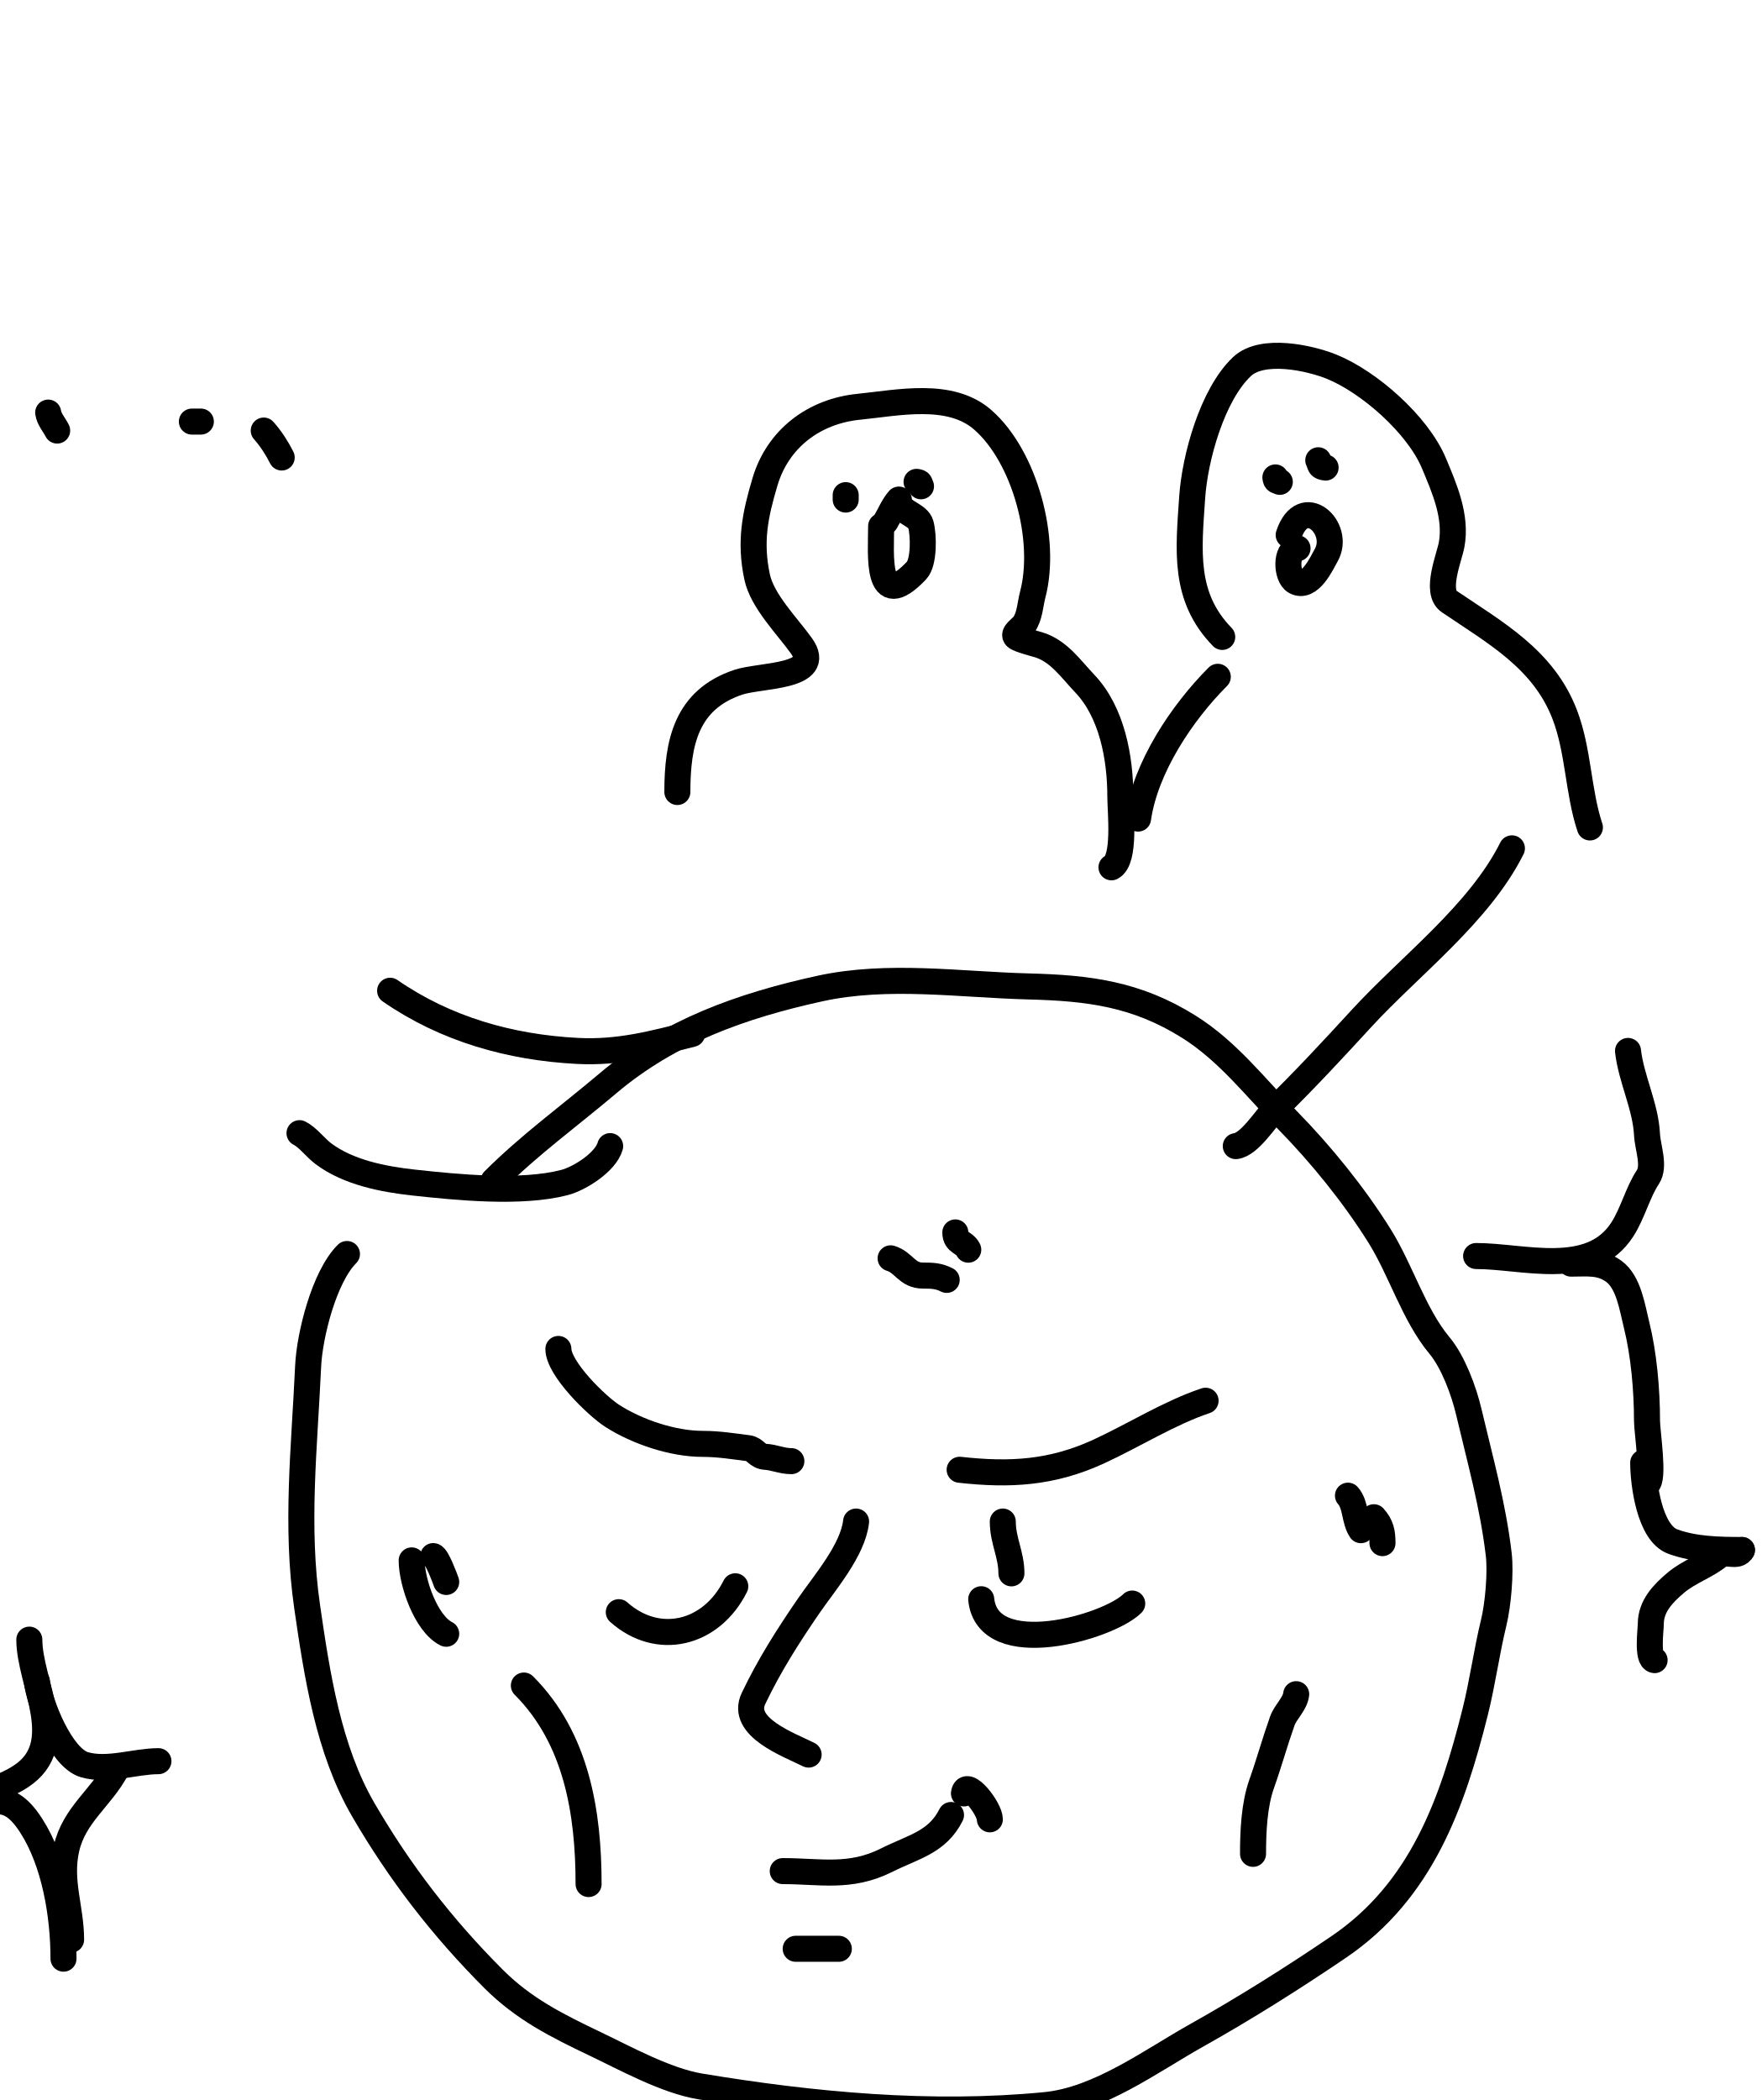
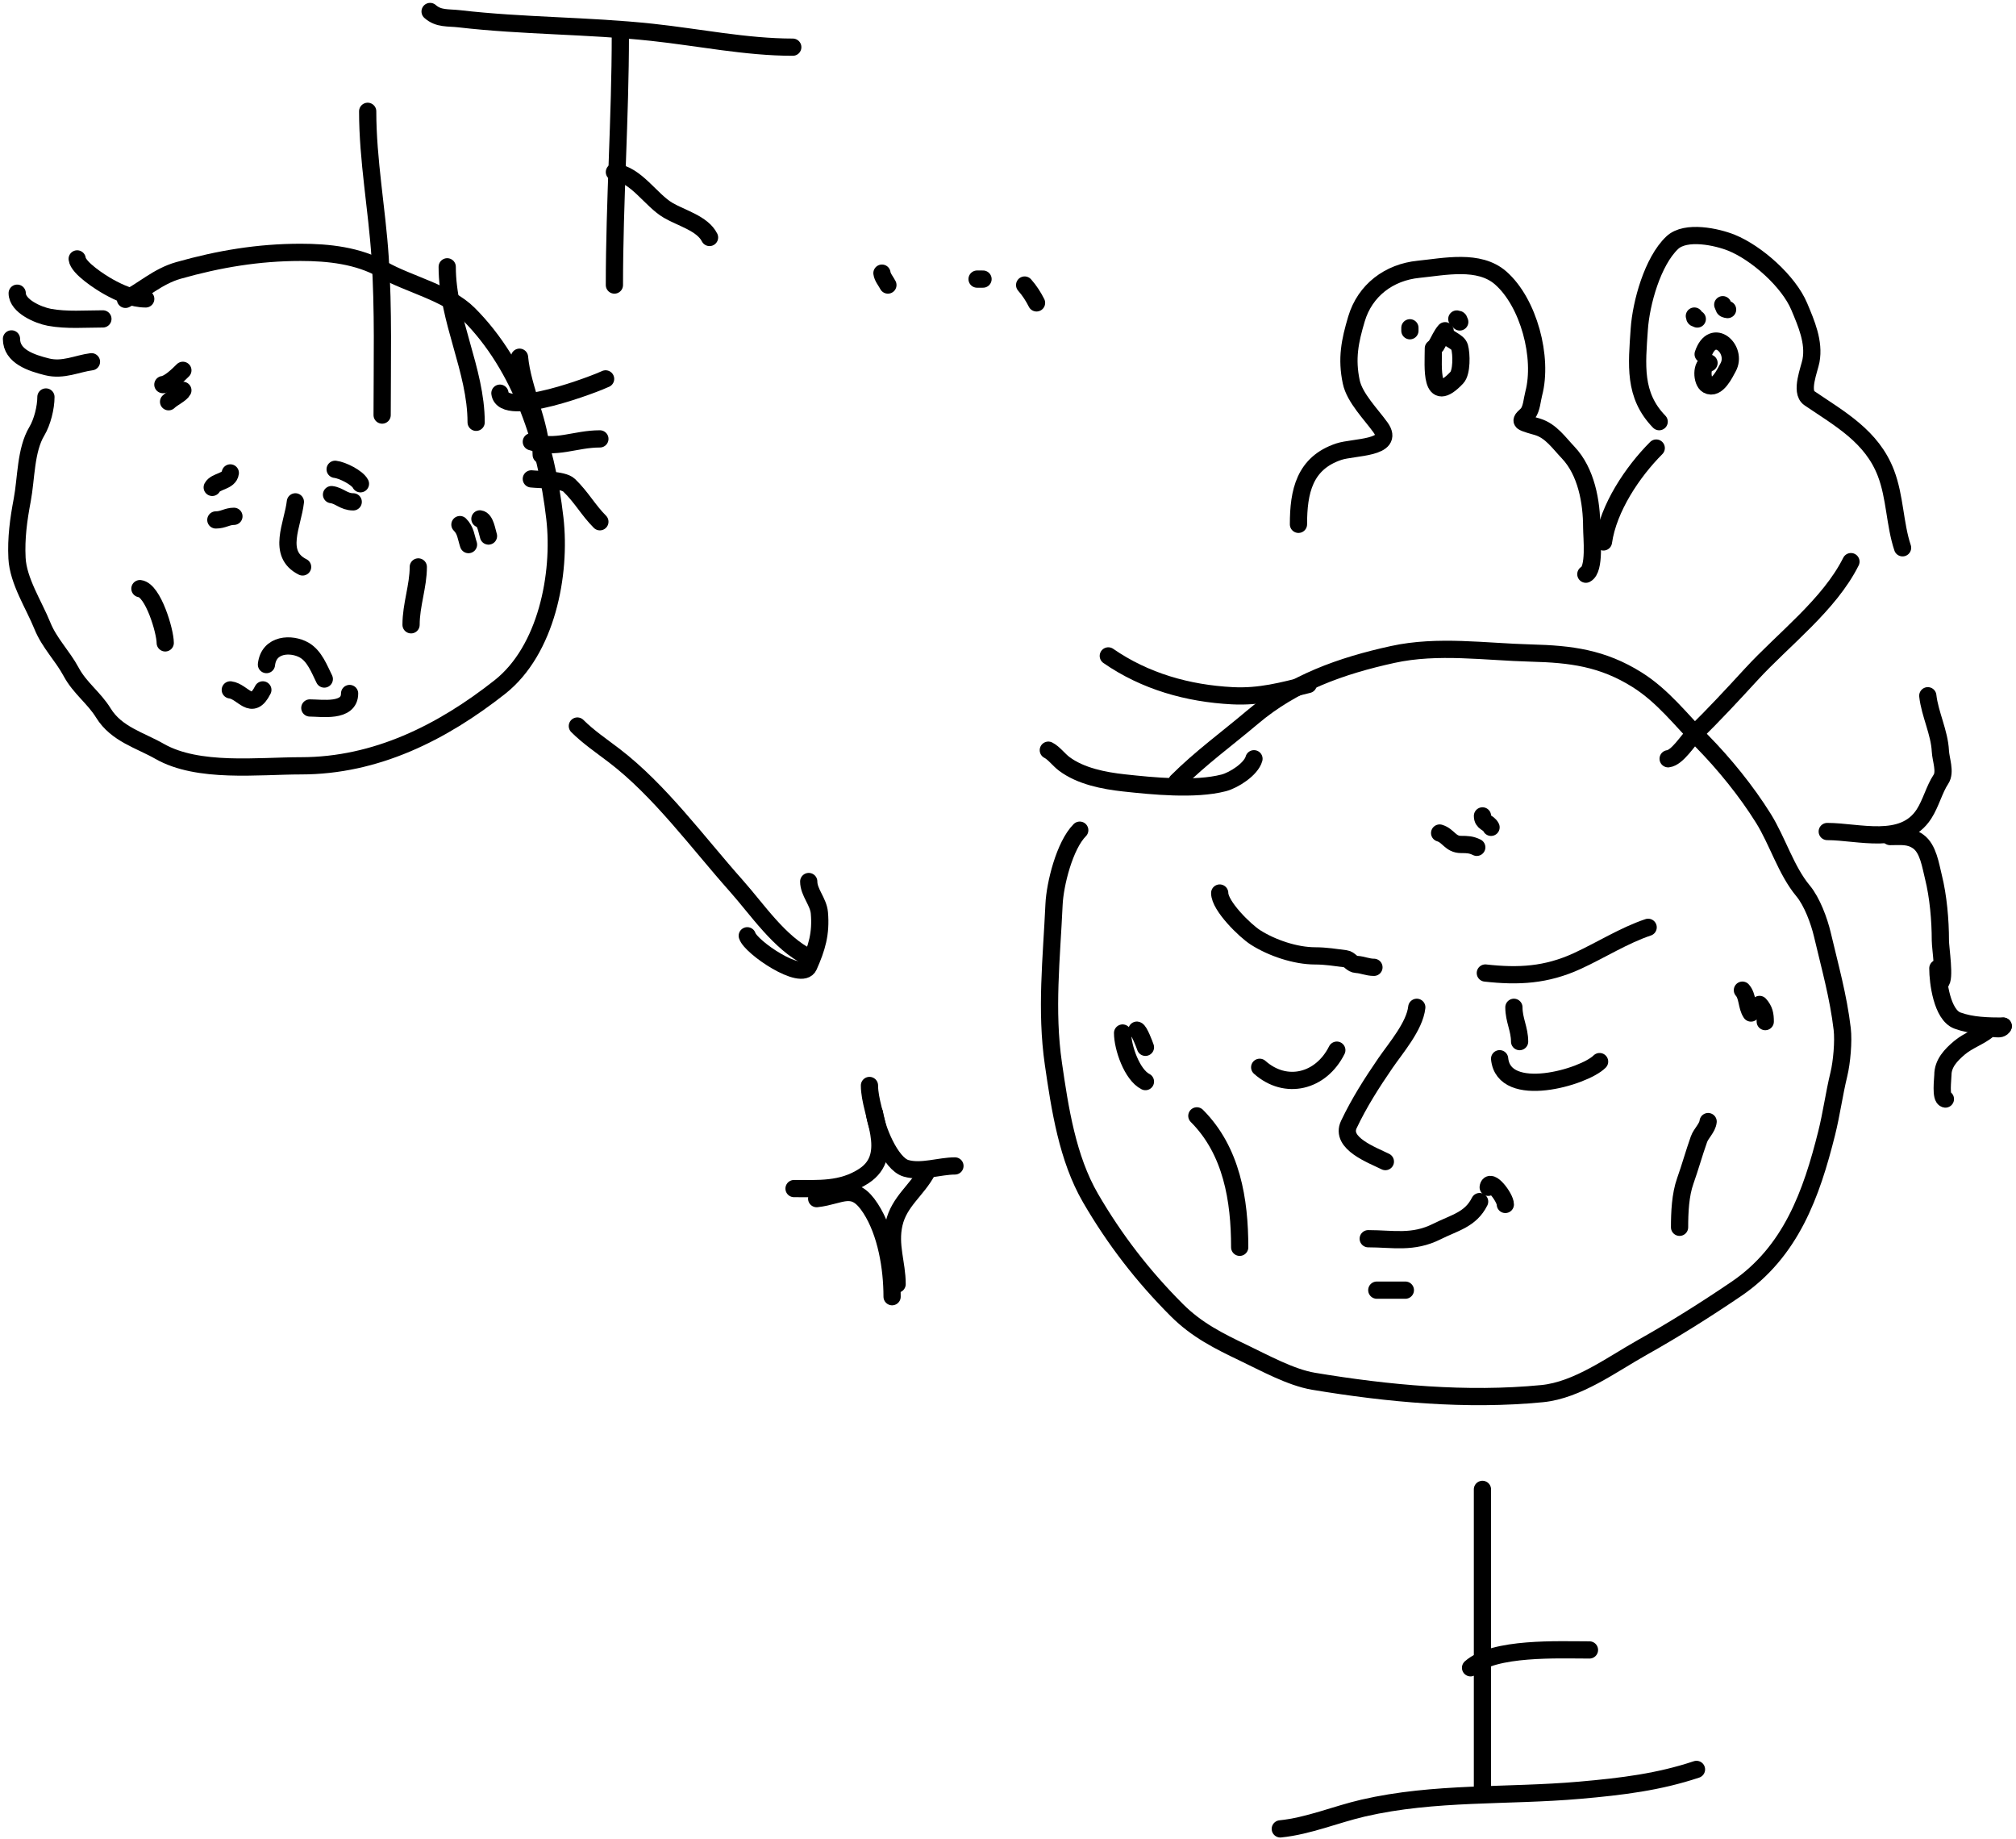
- <svg xmlns="http://www.w3.org/2000/svg" width="203" height="242" viewBox="0 0 203 242" fill="none">
-   <path d="M39.991 144.508C37.351 147.148 35.676 153.901 35.515 157.438C35.091 166.769 34.051 175.849 35.404 185.176C36.534 192.959 37.839 201.617 41.869 208.55C46.065 215.766 50.971 222.127 56.899 228.055C60.353 231.509 64.189 233.429 68.558 235.514C72.1 237.205 76.746 239.775 80.686 240.432C93.651 242.593 107.354 243.873 120.498 242.587C126.669 241.983 132.643 237.509 137.931 234.547C143.461 231.451 149.063 227.92 154.315 224.353C163.827 217.891 167.397 207.803 170.035 197.25C170.886 193.844 171.328 190.431 172.162 187C172.67 184.915 172.992 181.247 172.743 179.126C172.076 173.457 170.597 168.248 169.289 162.687C168.726 160.295 167.491 156.949 165.918 155.062C162.961 151.514 161.474 146.376 159.012 142.436C156.048 137.694 152.251 133.013 148.347 129.037C144.68 125.301 141.528 121.143 137.02 118.317C130.979 114.53 125.452 113.852 118.564 113.675C110.63 113.472 102.341 112.197 94.473 113.924C85.479 115.898 77.161 118.844 70.077 124.837C65.639 128.592 61.028 131.925 56.899 136.054" stroke="black" stroke-width="3" stroke-linecap="round" />
-   <path d="M70.326 132.076C69.83 133.895 66.834 135.813 65.049 136.275C60.069 137.566 52.639 136.818 47.671 136.275C44.196 135.895 40.153 135.112 37.283 132.96C36.341 132.253 35.488 131.068 34.52 130.584" stroke="black" stroke-width="3" stroke-linecap="round" />
-   <path d="M44.964 114.173C51.358 118.6 58.808 120.709 66.569 121.107C71.373 121.354 75.303 120.264 79.775 119.146" stroke="black" stroke-width="3" stroke-linecap="round" />
-   <path d="M142.435 132.076C144.035 131.898 145.892 128.843 146.966 127.793C150.392 124.445 153.672 120.906 156.912 117.378C162.519 111.269 170.497 105.291 174.262 97.762" stroke="black" stroke-width="3" stroke-linecap="round" />
-   <path d="M64.359 155.449C64.359 157.702 68.773 162.021 70.602 163.185C73.464 165.006 77.546 166.389 80.99 166.389C82.859 166.389 84.604 166.682 86.24 166.887C87.065 166.99 87.253 167.827 88.229 167.881C89.233 167.937 90.114 168.379 91.213 168.379" stroke="black" stroke-width="3" stroke-linecap="round" />
-   <path d="M110.608 169.373C116.371 170.014 121.209 169.766 126.632 167.274C130.634 165.434 134.813 162.797 138.954 161.417" stroke="black" stroke-width="3" stroke-linecap="round" />
-   <path d="M115.581 175.341C115.581 177.545 116.575 179.134 116.575 181.309" stroke="black" stroke-width="3" stroke-linecap="round" />
-   <path d="M113.094 184.292C113.819 191.545 127.767 187.522 130.5 184.79" stroke="black" stroke-width="3" stroke-linecap="round" />
-   <path d="M71.321 185.784C75.866 189.824 81.995 188.306 84.748 182.8" stroke="black" stroke-width="3" stroke-linecap="round" />
-   <path d="M98.672 175.341C98.305 178.645 95.021 182.414 93.202 185.066C90.806 188.56 88.655 191.935 86.848 195.73C85.277 199.028 90.912 201.05 93.202 202.195" stroke="black" stroke-width="3" stroke-linecap="round" />
-   <path d="M60.38 194.238C66.466 200.324 67.84 208.904 67.84 217.114" stroke="black" stroke-width="3" stroke-linecap="round" />
-   <path d="M149.397 195.233C149.273 196.353 148.174 197.259 147.795 198.327C146.943 200.727 146.266 203.183 145.419 205.566C144.556 207.993 144.424 211.05 144.424 213.633" stroke="black" stroke-width="3" stroke-linecap="round" />
-   <path d="M102.651 145.006C104.206 145.472 104.52 146.995 106.381 146.995C107.503 146.995 108.185 147.027 109.116 147.492" stroke="black" stroke-width="3" stroke-linecap="round" />
-   <path d="M110.11 142.022C110.11 143.267 111.136 143.079 111.602 144.011" stroke="black" stroke-width="3" stroke-linecap="round" />
-   <path d="M47.45 179.817C47.45 182.321 49.089 187.101 51.429 188.271" stroke="black" stroke-width="3" stroke-linecap="round" />
-   <path d="M49.937 179.319C50.333 179.369 51.252 181.774 51.429 182.303" stroke="black" stroke-width="3" stroke-linecap="round" />
-   <path d="M155.365 172.357C156.304 173.413 156.074 175.161 156.857 176.335" stroke="black" stroke-width="3" stroke-linecap="round" />
-   <path d="M158.349 174.844C159.197 175.786 159.343 176.619 159.343 177.827" stroke="black" stroke-width="3" stroke-linecap="round" />
-   <path d="M90.218 215.622C94.533 215.622 97.972 216.47 102.153 214.379C105.292 212.81 108.038 212.307 109.613 209.157" stroke="black" stroke-width="3" stroke-linecap="round" />
-   <path d="M111.105 206.671C111.328 204.882 114.089 208.419 114.089 209.655" stroke="black" stroke-width="3" stroke-linecap="round" />
-   <path d="M91.71 224.574H96.683" stroke="black" stroke-width="3" stroke-linecap="round" />
-   <path d="M187.643 121.108C187.997 124.288 189.678 127.511 189.832 130.737C189.902 132.207 190.78 134.371 189.929 135.648C188.778 137.375 188.192 139.804 186.987 141.679C183.365 147.312 175.602 144.742 170.136 144.742" stroke="black" stroke-width="3" stroke-linecap="round" />
-   <path d="M181.078 145.618C182.952 145.618 184.445 145.38 185.99 146.493C187.721 147.739 188.127 150.662 188.616 152.621C189.474 156.052 189.832 160.187 189.832 163.709C189.832 165.015 190.716 170.561 189.832 171.003" stroke="black" stroke-width="3" stroke-linecap="round" />
-   <path d="M190.707 191.31C189.811 191.198 190.27 187.764 190.27 187.128C190.27 185.108 191.662 183.64 193.187 182.362C194.686 181.108 196.715 180.448 198.124 179.274C198.908 178.62 200.29 179.586 200.774 178.618" stroke="black" stroke-width="3" stroke-linecap="round" />
-   <path d="M189.394 168.551C189.394 170.956 190.112 176.65 192.798 177.645C195.262 178.557 198.128 178.618 200.774 178.618" stroke="black" stroke-width="3" stroke-linecap="round" />
-   <path d="M3.38 188.948C3.38 193.931 8.065 201.005 2.407 204.705C-1.433 207.216 -5.52 206.893 -9.751 206.893" stroke="black" stroke-width="3" stroke-linecap="round" />
-   <path d="M4.255 193.763C4.534 196.269 7.021 202.587 9.75 203.367C12.433 204.134 15.586 202.954 18.261 202.954" stroke="black" stroke-width="3" stroke-linecap="round" />
-   <path d="M-5.812 208.644C-1.434 208.157 0.584 205.725 3.574 210.346C6.314 214.58 7.319 220.716 7.319 225.713" stroke="black" stroke-width="3" stroke-linecap="round" />
-   <path d="M13.446 203.829C11.664 207.196 8.551 209.118 7.659 213.021C6.802 216.772 8.194 219.873 8.194 223.525" stroke="black" stroke-width="3" stroke-linecap="round" />
-   <path d="M22.116 48.582H23.151" stroke="black" stroke-width="3" stroke-linecap="round" />
-   <path d="M5.554 47.547C5.646 48.281 6.268 48.974 6.589 49.617" stroke="black" stroke-width="3" stroke-linecap="round" />
-   <path d="M30.398 49.617C31.244 50.57 31.941 51.669 32.468 52.722" stroke="black" stroke-width="3" stroke-linecap="round" />
-   <path d="M78.072 91.268C78.072 85.583 79.102 80.618 85.106 78.617C87.67 77.763 94.987 78.086 92.368 74.419C90.74 72.14 87.851 69.273 87.262 66.477C86.406 62.411 87.018 59.402 88.17 55.528C89.66 50.513 93.86 47.388 98.977 46.876C103.503 46.423 109.504 45.082 113.273 48.38C118.151 52.647 120.693 62.241 119.031 68.519C118.746 69.598 118.69 71.073 118.01 71.98C117.673 72.429 116.706 73.001 117.102 73.398C117.393 73.689 119.28 74.173 119.712 74.305C122.033 75.015 123.409 77.071 125.016 78.759C128.184 82.085 129.129 87.373 129.129 91.807C129.129 93.547 129.755 99.125 128.108 99.948" stroke="black" stroke-width="3" stroke-linecap="round" />
-   <path d="M103.601 57.57C102.96 58.29 102.565 59.297 102.069 60.123" stroke="black" stroke-width="3" stroke-linecap="round" />
-   <path d="M101.558 60.633C101.558 63.805 100.886 70.775 105.643 65.739C106.528 64.802 106.473 61.625 106.125 60.406C105.834 59.389 104.098 59.074 103.601 58.081" stroke="black" stroke-width="3" stroke-linecap="round" />
-   <path d="M97.474 57.059V57.57" stroke="black" stroke-width="3" stroke-linecap="round" />
-   <path d="M105.643 55.528C106.113 55.586 105.981 55.693 106.153 56.038" stroke="black" stroke-width="3" stroke-linecap="round" />
-   <path d="M140.873 73.398C136.384 68.773 136.988 63.51 137.412 57.286C137.721 52.762 139.714 45.5 143.142 42.253C145.492 40.026 150.979 41.247 153.467 42.253C157.807 44.007 163.411 48.945 165.267 53.372C166.492 56.293 167.914 59.536 167.309 62.789C167.041 64.233 165.381 68.195 167.026 69.313C172.312 72.907 177.903 75.943 180.357 82.361C181.953 86.535 181.877 91.232 183.251 95.353" stroke="black" stroke-width="3" stroke-linecap="round" />
-   <path d="M140.362 77.993C136.249 82.106 132.015 88.429 131.172 94.332" stroke="black" stroke-width="3" stroke-linecap="round" />
-   <path d="M149.553 63.186C148.126 63.365 148.252 66.435 149.297 67.016C150.962 67.94 152.343 64.903 152.871 63.952C154.595 60.85 150.176 56.721 148.531 61.654" stroke="black" stroke-width="3" stroke-linecap="round" />
-   <path d="M147 55.017C147.058 55.487 147.165 55.355 147.51 55.528" stroke="black" stroke-width="3" stroke-linecap="round" />
-   <path d="M152.787 53.883C152.01 53.786 152.228 53.609 151.943 53.04" stroke="black" stroke-width="3" stroke-linecap="round" />
+ <svg xmlns="http://www.w3.org/2000/svg" width="351" height="320" viewBox="0 0 351 320" fill="none">
+   <path d="M7.996 69.103C7.996 70.945 7.359 73.486 6.423 75.048C4.436 78.358 4.585 83.262 3.87 87.042C3.225 90.451 2.787 93.664 2.961 97.148C3.16 101.127 5.9 105.269 7.367 108.897C8.613 111.981 10.847 114.086 12.402 116.975C13.913 119.781 16.368 121.461 17.997 124.109C20.265 127.794 24.389 128.845 27.788 130.787C34.49 134.617 44.965 133.305 52.406 133.305C65.446 133.305 76.958 127.529 87.025 119.598C95.159 113.189 97.718 99.953 96.606 90.224C95.145 77.439 90.806 63.862 81.605 54.661C77.892 50.948 71.163 49.484 66.673 46.933C62.366 44.486 57.206 43.926 52.336 43.926C45.004 43.926 38.123 45.076 31.075 47.073C27.436 48.104 24.93 50.565 21.844 52.108" stroke="black" stroke-width="3" stroke-linecap="round" />
+   <path d="M51.427 87.357C50.988 91.308 48.11 96.398 52.686 98.686" stroke="black" stroke-width="3" stroke-linecap="round" />
+   <path d="M40.097 82.321C39.905 83.858 37.511 83.718 36.95 84.839" stroke="black" stroke-width="3" stroke-linecap="round" />
+   <path d="M58.351 81.692C59.627 81.834 62.221 83.138 62.757 84.209" stroke="black" stroke-width="3" stroke-linecap="round" />
+   <path d="M57.721 86.098C59.121 86.273 59.852 87.357 61.498 87.357" stroke="black" stroke-width="3" stroke-linecap="round" />
+   <path d="M37.58 90.504C38.874 90.504 39.539 89.874 40.727 89.874" stroke="black" stroke-width="3" stroke-linecap="round" />
+   <path d="M72.828 98.686C72.828 102.047 71.569 105.289 71.569 108.757" stroke="black" stroke-width="3" stroke-linecap="round" />
+   <path d="M24.361 102.463C26.657 102.75 28.767 109.882 28.767 111.905" stroke="black" stroke-width="3" stroke-linecap="round" />
+   <path d="M46.392 115.681C46.798 112.027 50.756 111.901 52.966 113.163C54.78 114.2 55.622 116.518 56.462 118.199" stroke="black" stroke-width="3" stroke-linecap="round" />
+   <path d="M40.097 120.087C42.339 120.367 43.814 123.984 45.762 120.087" stroke="black" stroke-width="3" stroke-linecap="round" />
+   <path d="M53.945 123.234C55.978 123.234 60.868 124.053 60.868 120.717" stroke="black" stroke-width="3" stroke-linecap="round" />
+   <path d="M64.016 19.378C64.016 27.887 65.628 36.346 66.184 44.835C66.78 53.953 66.533 63.117 66.533 72.25" stroke="black" stroke-width="3" stroke-linecap="round" />
+   <path d="M77.863 46.444C77.863 55.714 82.899 64.395 82.899 73.509" stroke="black" stroke-width="3" stroke-linecap="round" />
+   <path d="M90.452 62.179C90.961 67.782 94.228 73.904 94.228 79.174" stroke="black" stroke-width="3" stroke-linecap="round" />
+   <path d="M100.523 126.381C102.404 128.263 104.774 129.877 106.887 131.487C114.875 137.573 121.47 146.645 128.148 154.146C131.92 158.384 135.661 164.093 140.806 166.665" stroke="black" stroke-width="3" stroke-linecap="round" />
+   <path d="M130.106 162.889C130.706 164.887 139.583 170.922 140.806 168.169C142.219 164.99 142.973 162.508 142.66 158.902C142.488 156.929 140.806 155.342 140.806 153.447" stroke="black" stroke-width="3" stroke-linecap="round" />
+   <path d="M15.924 62.97C13.458 63.279 11.008 64.559 8.189 63.854C5.478 63.177 2 62.062 2 58.992" stroke="black" stroke-width="3" stroke-linecap="round" />
+   <path d="M2.995 51.035C2.995 53.303 6.685 54.881 8.603 55.234C11.607 55.788 14.855 55.511 17.914 55.511" stroke="black" stroke-width="3" stroke-linecap="round" />
+   <path d="M13.438 45.067C13.616 46.666 17.537 49.168 18.908 49.93C20.848 51.008 23.111 52.03 25.373 52.03" stroke="black" stroke-width="3" stroke-linecap="round" />
+   <path d="M87.039 68.441C87.617 73.064 104.049 66.649 105.439 65.954" stroke="black" stroke-width="3" stroke-linecap="round" />
+   <path d="M92.509 76.895C96.857 78.286 100.078 76.397 104.444 76.397" stroke="black" stroke-width="3" stroke-linecap="round" />
+   <path d="M92.509 83.36C93.989 83.524 98.024 83.445 99.084 84.465C101.235 86.533 102.413 88.788 104.444 90.819" stroke="black" stroke-width="3" stroke-linecap="round" />
+   <path d="M187.991 144.508C185.351 147.148 183.676 153.901 183.515 157.438C183.091 166.769 182.051 175.849 183.404 185.176C184.534 192.959 185.839 201.617 189.869 208.55C194.065 215.766 198.971 222.127 204.899 228.055C208.353 231.509 212.188 233.429 216.558 235.514C220.1 237.205 224.746 239.775 228.687 240.432C241.651 242.593 255.354 243.873 268.498 242.587C274.669 241.983 280.643 237.509 285.931 234.547C291.461 231.451 297.063 227.92 302.315 224.353C311.827 217.891 315.397 207.803 318.035 197.25C318.886 193.844 319.328 190.431 320.162 187C320.67 184.915 320.992 181.247 320.743 179.126C320.076 173.457 318.597 168.248 317.289 162.687C316.726 160.295 315.491 156.949 313.918 155.062C310.961 151.514 309.474 146.376 307.012 142.436C304.048 137.694 300.251 133.013 296.347 129.037C292.68 125.301 289.528 121.143 285.02 118.317C278.979 114.53 273.452 113.852 266.564 113.675C258.63 113.472 250.341 112.197 242.473 113.924C233.479 115.898 225.161 118.844 218.077 124.837C213.639 128.592 209.028 131.925 204.899 136.054" stroke="black" stroke-width="3" stroke-linecap="round" />
+   <path d="M218.326 132.076C217.83 133.895 214.833 135.813 213.049 136.275C208.068 137.566 200.639 136.818 195.671 136.275C192.196 135.895 188.153 135.112 185.283 132.96C184.341 132.253 183.488 131.068 182.52 130.584" stroke="black" stroke-width="3" stroke-linecap="round" />
+   <path d="M192.964 114.173C199.358 118.6 206.808 120.709 214.569 121.107C219.373 121.354 223.303 120.264 227.775 119.146" stroke="black" stroke-width="3" stroke-linecap="round" />
+   <path d="M290.435 132.076C292.035 131.898 293.892 128.843 294.966 127.793C298.392 124.445 301.672 120.906 304.912 117.378C310.519 111.269 318.497 105.291 322.262 97.762" stroke="black" stroke-width="3" stroke-linecap="round" />
+   <path d="M212.359 155.449C212.359 157.702 216.773 162.021 218.602 163.185C221.464 165.006 225.546 166.389 228.99 166.389C230.859 166.389 232.604 166.682 234.24 166.887C235.065 166.99 235.253 167.827 236.229 167.881C237.233 167.937 238.114 168.379 239.213 168.379" stroke="black" stroke-width="3" stroke-linecap="round" />
+   <path d="M258.608 169.373C264.371 170.014 269.209 169.766 274.632 167.274C278.634 165.434 282.813 162.797 286.954 161.417" stroke="black" stroke-width="3" stroke-linecap="round" />
+   <path d="M263.581 175.341C263.581 177.545 264.575 179.134 264.575 181.309" stroke="black" stroke-width="3" stroke-linecap="round" />
+   <path d="M261.094 184.292C261.819 191.545 275.767 187.522 278.5 184.79" stroke="black" stroke-width="3" stroke-linecap="round" />
+   <path d="M219.321 185.784C223.866 189.824 229.995 188.306 232.748 182.8" stroke="black" stroke-width="3" stroke-linecap="round" />
+   <path d="M246.672 175.341C246.305 178.645 243.021 182.414 241.202 185.066C238.806 188.56 236.655 191.935 234.848 195.73C233.277 199.028 238.912 201.05 241.202 202.195" stroke="black" stroke-width="3" stroke-linecap="round" />
+   <path d="M208.38 194.238C214.466 200.324 215.84 208.904 215.84 217.114" stroke="black" stroke-width="3" stroke-linecap="round" />
+   <path d="M297.397 195.233C297.273 196.353 296.174 197.259 295.795 198.327C294.943 200.727 294.266 203.183 293.419 205.566C292.556 207.993 292.424 211.05 292.424 213.633" stroke="black" stroke-width="3" stroke-linecap="round" />
+   <path d="M250.651 145.006C252.206 145.472 252.52 146.995 254.381 146.995C255.503 146.995 256.185 147.027 257.116 147.492" stroke="black" stroke-width="3" stroke-linecap="round" />
+   <path d="M258.11 142.022C258.11 143.267 259.136 143.079 259.602 144.011" stroke="black" stroke-width="3" stroke-linecap="round" />
+   <path d="M80.076 91.316C81.108 92.348 81.126 93.471 81.568 94.797" stroke="black" stroke-width="3" stroke-linecap="round" />
+   <path d="M83.557 90.322C84.522 90.442 84.794 92.54 85.049 93.306" stroke="black" stroke-width="3" stroke-linecap="round" />
+   <path d="M28.357 66.949C29.462 66.811 31.039 65.261 31.838 64.462" stroke="black" stroke-width="3" stroke-linecap="round" />
+   <path d="M29.352 69.932C30.033 69.251 31.505 68.61 31.838 67.943" stroke="black" stroke-width="3" stroke-linecap="round" />
+   <path d="M195.45 179.817C195.45 182.321 197.089 187.101 199.429 188.271" stroke="black" stroke-width="3" stroke-linecap="round" />
+   <path d="M197.937 179.319C198.333 179.369 199.252 181.774 199.429 182.303" stroke="black" stroke-width="3" stroke-linecap="round" />
+   <path d="M303.365 172.357C304.304 173.413 304.074 175.161 304.857 176.335" stroke="black" stroke-width="3" stroke-linecap="round" />
+   <path d="M306.349 174.844C307.197 175.786 307.343 176.619 307.343 177.827" stroke="black" stroke-width="3" stroke-linecap="round" />
+   <path d="M238.218 215.622C242.533 215.622 245.972 216.47 250.153 214.379C253.292 212.81 256.038 212.307 257.613 209.157" stroke="black" stroke-width="3" stroke-linecap="round" />
+   <path d="M259.105 206.671C259.328 204.882 262.089 208.419 262.089 209.655" stroke="black" stroke-width="3" stroke-linecap="round" />
+   <path d="M239.71 224.574H244.683" stroke="black" stroke-width="3" stroke-linecap="round" />
+   <path d="M335.643 121.108C335.997 124.288 337.678 127.511 337.832 130.737C337.902 132.207 338.78 134.371 337.929 135.648C336.778 137.375 336.192 139.804 334.987 141.679C331.365 147.312 323.602 144.742 318.136 144.742" stroke="black" stroke-width="3" stroke-linecap="round" />
+   <path d="M329.078 145.618C330.952 145.618 332.445 145.38 333.99 146.493C335.721 147.739 336.127 150.662 336.616 152.621C337.474 156.052 337.832 160.187 337.832 163.709C337.832 165.015 338.716 170.561 337.832 171.003" stroke="black" stroke-width="3" stroke-linecap="round" />
+   <path d="M338.707 191.31C337.811 191.198 338.27 187.764 338.27 187.128C338.27 185.108 339.662 183.64 341.187 182.362C342.686 181.108 344.715 180.448 346.124 179.274C346.908 178.62 348.29 179.586 348.774 178.618" stroke="black" stroke-width="3" stroke-linecap="round" />
+   <path d="M337.394 168.551C337.394 170.956 338.112 176.65 340.798 177.645C343.262 178.557 346.128 178.618 348.774 178.618" stroke="black" stroke-width="3" stroke-linecap="round" />
+   <path d="M151.38 188.948C151.38 193.931 156.065 201.005 150.407 204.705C146.567 207.216 142.48 206.893 138.249 206.893" stroke="black" stroke-width="3" stroke-linecap="round" />
+   <path d="M152.255 193.763C152.534 196.269 155.021 202.587 157.75 203.367C160.433 204.134 163.586 202.954 166.261 202.954" stroke="black" stroke-width="3" stroke-linecap="round" />
+   <path d="M142.188 208.644C146.566 208.157 148.584 205.725 151.574 210.346C154.314 214.58 155.319 220.716 155.319 225.713" stroke="black" stroke-width="3" stroke-linecap="round" />
+   <path d="M161.446 203.829C159.664 207.196 156.551 209.118 155.659 213.021C154.802 216.772 156.194 219.873 156.194 223.525" stroke="black" stroke-width="3" stroke-linecap="round" />
+   <path d="M74.883 2C76.37 3.322 78.029 3.043 79.943 3.265C91.102 4.559 102.355 4.426 113.528 5.623C121.588 6.487 129.91 8.211 138.027 8.211" stroke="black" stroke-width="3" stroke-linecap="round" />
+   <path d="M108.007 6.141C108.007 20.404 106.972 35.148 106.972 49.617" stroke="black" stroke-width="3" stroke-linecap="round" />
+   <path d="M106.972 29.949C110.784 30.373 113.282 34.833 116.346 36.62C118.672 37.977 122.316 38.9 123.535 41.336" stroke="black" stroke-width="3" stroke-linecap="round" />
+   <path d="M170.116 48.582H171.151" stroke="black" stroke-width="3" stroke-linecap="round" />
+   <path d="M153.554 47.547C153.646 48.281 154.268 48.974 154.589 49.617" stroke="black" stroke-width="3" stroke-linecap="round" />
+   <path d="M178.397 49.617C179.244 50.57 179.941 51.669 180.468 52.722" stroke="black" stroke-width="3" stroke-linecap="round" />
+   <path d="M258.104 259.254V312.047" stroke="black" stroke-width="3" stroke-linecap="round" />
+   <path d="M256.034 290.309C260.122 286.675 271.306 287.203 276.737 287.203" stroke="black" stroke-width="3" stroke-linecap="round" />
+   <path d="M222.909 318.351C227.809 317.862 232.576 315.829 237.343 314.728C249.81 311.852 262.454 312.73 275.069 311.623C282.507 310.971 288.82 310.183 295.369 308" stroke="black" stroke-width="3" stroke-linecap="round" />
+   <path d="M226.072 91.268C226.072 85.583 227.102 80.618 233.106 78.617C235.67 77.763 242.987 78.086 240.368 74.419C238.74 72.14 235.851 69.273 235.262 66.477C234.406 62.411 235.018 59.402 236.17 55.528C237.661 50.513 241.86 47.388 246.977 46.876C251.503 46.423 257.504 45.082 261.273 48.38C266.151 52.647 268.693 62.241 267.031 68.519C266.746 69.598 266.69 71.073 266.01 71.98C265.673 72.429 264.706 73.001 265.102 73.398C265.393 73.689 267.28 74.173 267.712 74.305C270.033 75.015 271.409 77.071 273.016 78.759C276.184 82.085 277.129 87.373 277.129 91.807C277.129 93.547 277.755 99.125 276.108 99.948" stroke="black" stroke-width="3" stroke-linecap="round" />
+   <path d="M251.601 57.57C250.96 58.29 250.565 59.297 250.069 60.123" stroke="black" stroke-width="3" stroke-linecap="round" />
+   <path d="M249.558 60.633C249.558 63.805 248.886 70.775 253.643 65.739C254.528 64.802 254.473 61.625 254.125 60.406C253.834 59.389 252.098 59.074 251.601 58.081" stroke="black" stroke-width="3" stroke-linecap="round" />
+   <path d="M245.474 57.059V57.57" stroke="black" stroke-width="3" stroke-linecap="round" />
+   <path d="M253.643 55.528C254.113 55.586 253.981 55.693 254.153 56.038" stroke="black" stroke-width="3" stroke-linecap="round" />
+   <path d="M288.873 73.398C284.384 68.773 284.988 63.51 285.412 57.286C285.721 52.762 287.714 45.5 291.142 42.253C293.492 40.026 298.979 41.247 301.467 42.253C305.807 44.007 311.411 48.945 313.267 53.372C314.492 56.293 315.914 59.536 315.309 62.789C315.041 64.233 313.381 68.195 315.026 69.313C320.312 72.907 325.903 75.943 328.357 82.361C329.953 86.535 329.877 91.232 331.251 95.353" stroke="black" stroke-width="3" stroke-linecap="round" />
+   <path d="M288.362 77.993C284.249 82.106 280.015 88.429 279.172 94.332" stroke="black" stroke-width="3" stroke-linecap="round" />
+   <path d="M297.553 63.186C296.126 63.365 296.252 66.435 297.297 67.016C298.962 67.94 300.343 64.903 300.871 63.952C302.595 60.85 298.176 56.721 296.531 61.654" stroke="black" stroke-width="3" stroke-linecap="round" />
+   <path d="M295 55.017C295.058 55.487 295.165 55.355 295.51 55.528" stroke="black" stroke-width="3" stroke-linecap="round" />
+   <path d="M300.787 53.883C300.01 53.786 300.228 53.609 299.943 53.04" stroke="black" stroke-width="3" stroke-linecap="round" />
</svg>
